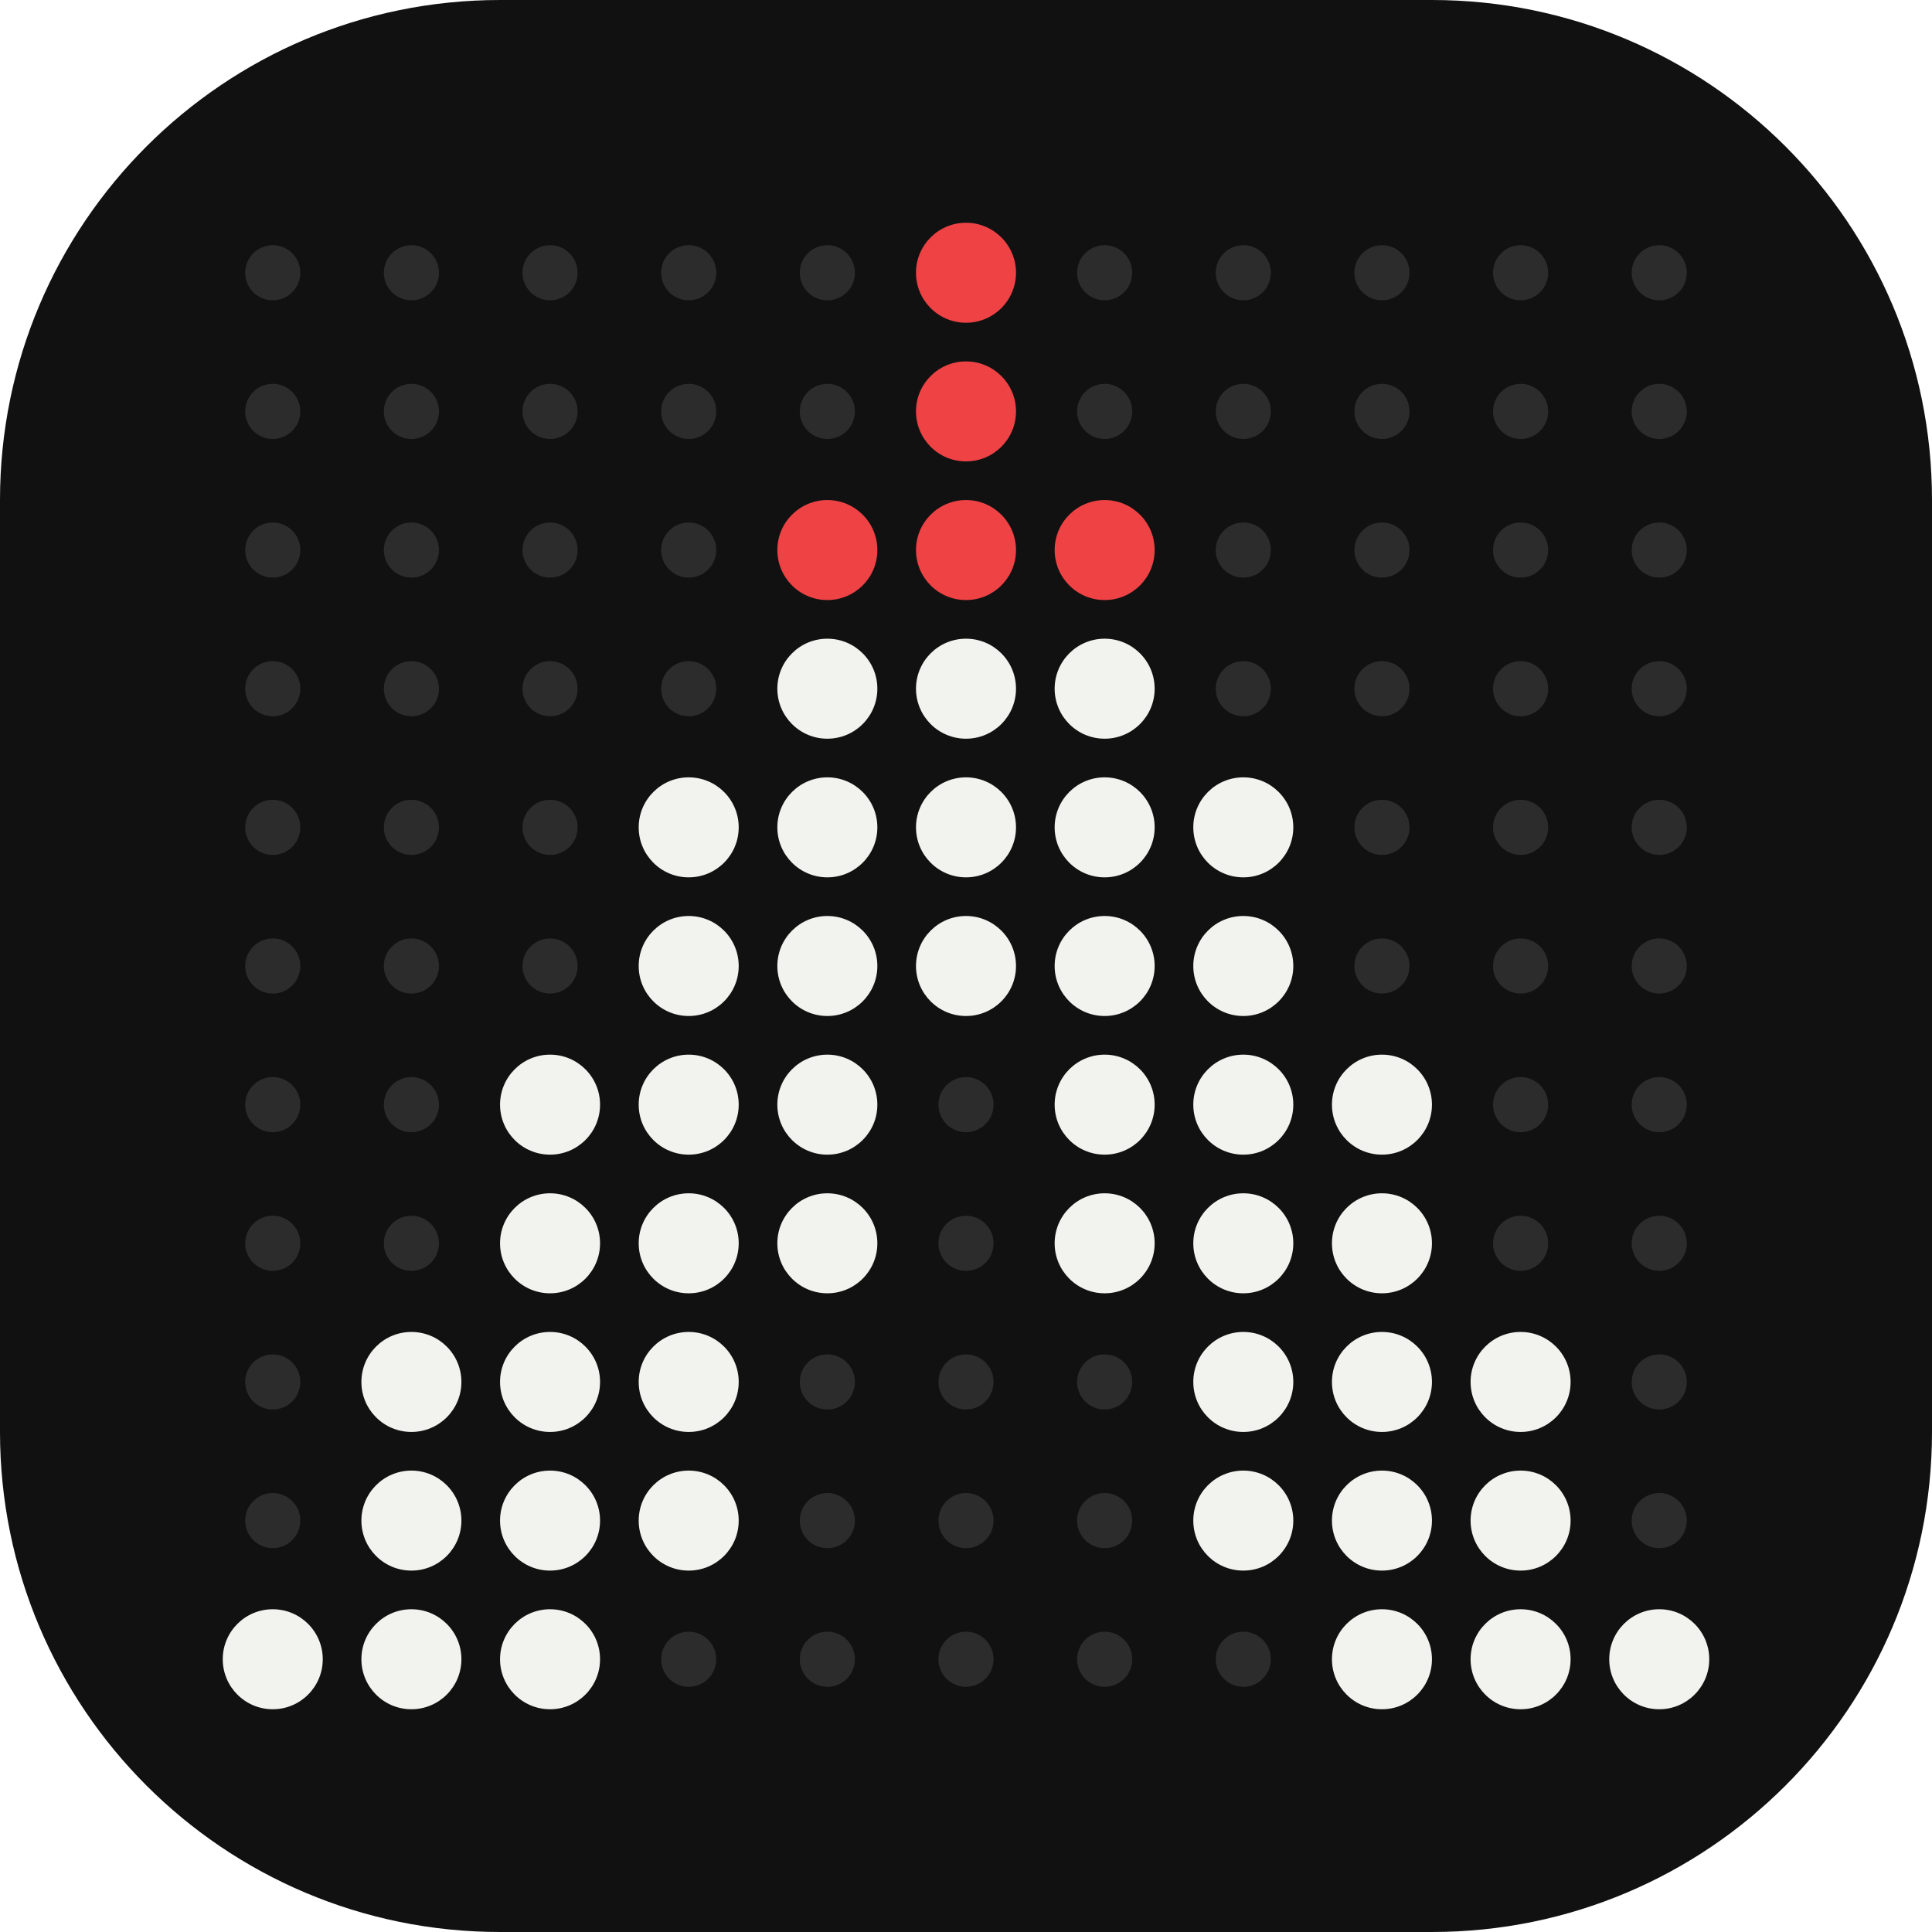
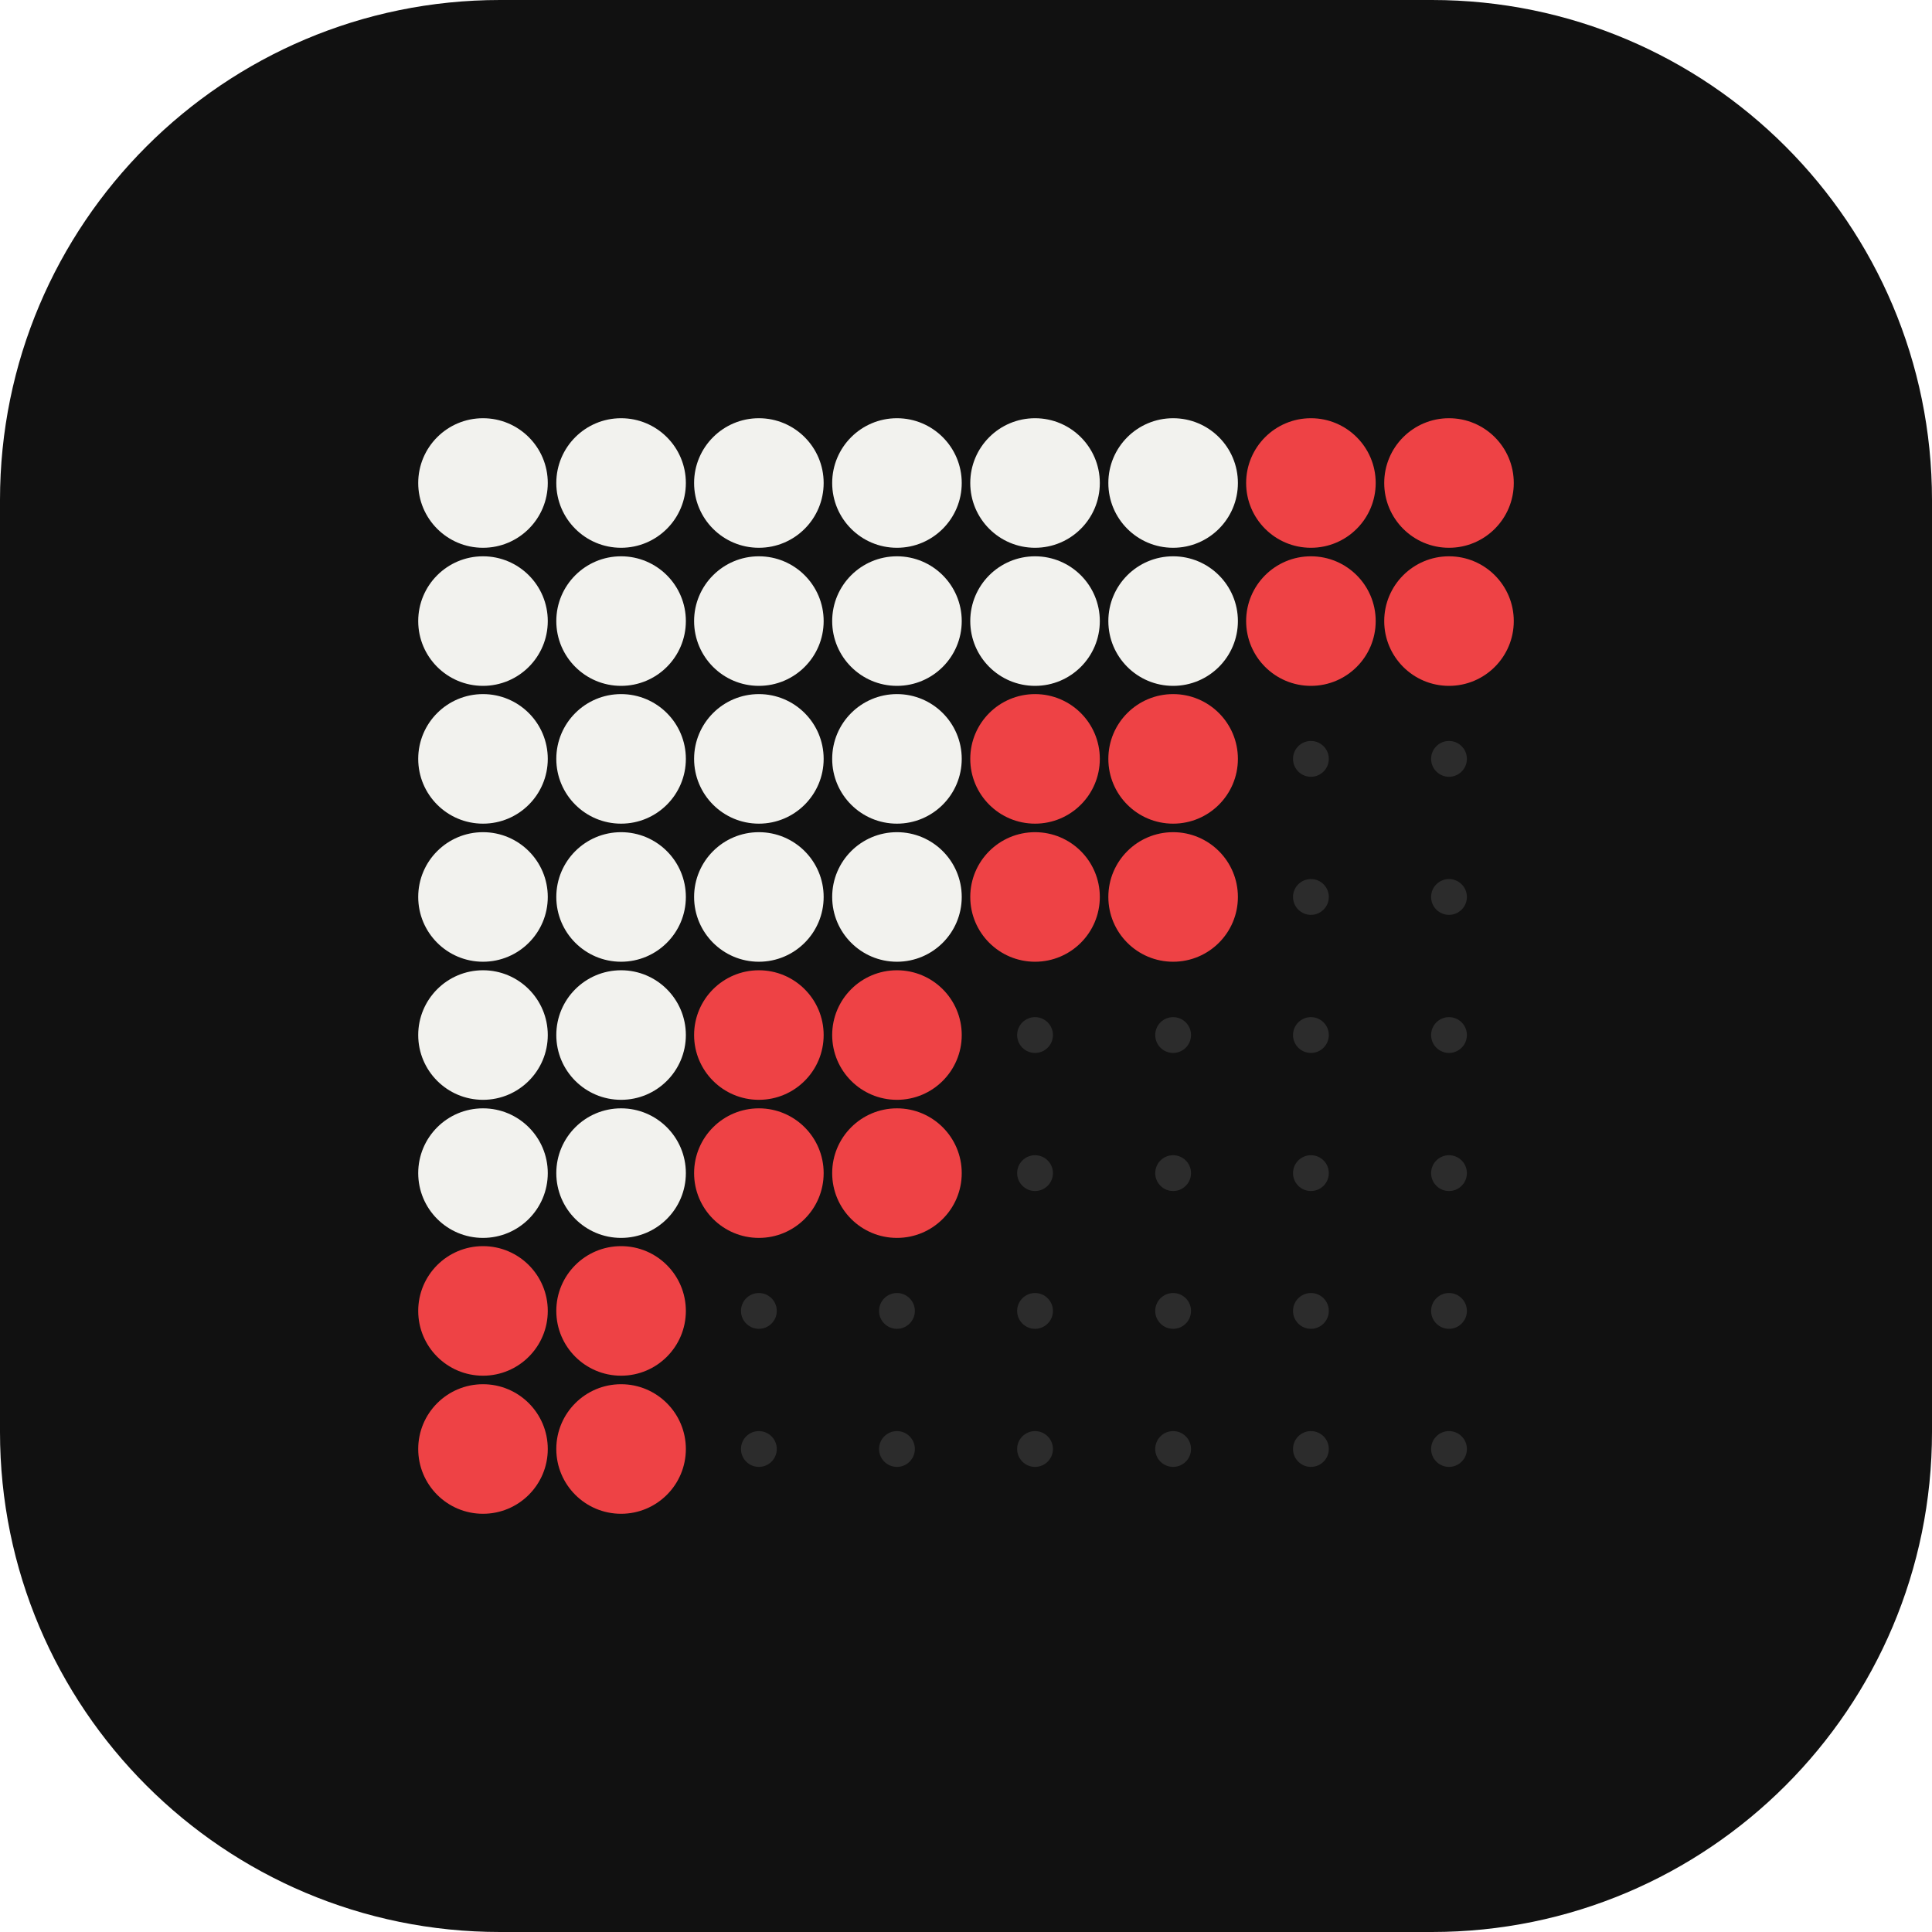
<svg xmlns="http://www.w3.org/2000/svg" viewBox="0 0 680 680">
  <rect width="680" height="680" rx="176" fill="#111111" />
-   <circle cx="96.0" cy="96.0" r="9.7" fill="#2C2C2C" />
-   <circle cx="144.8" cy="96.0" r="9.7" fill="#2C2C2C" />
-   <circle cx="193.6" cy="96.0" r="9.7" fill="#2C2C2C" />
-   <circle cx="242.4" cy="96.0" r="9.7" fill="#2C2C2C" />
-   <circle cx="291.2" cy="96.0" r="9.7" fill="#2C2C2C" />
-   <circle cx="340.0" cy="96.0" r="17.6" fill="#EE4245" />
-   <circle cx="388.8" cy="96.0" r="9.7" fill="#2C2C2C" />
-   <circle cx="437.6" cy="96.0" r="9.7" fill="#2C2C2C" />
-   <circle cx="486.4" cy="96.0" r="9.7" fill="#2C2C2C" />
-   <circle cx="535.2" cy="96.0" r="9.7" fill="#2C2C2C" />
-   <circle cx="584.0" cy="96.0" r="9.7" fill="#2C2C2C" />
-   <circle cx="96.0" cy="144.8" r="9.7" fill="#2C2C2C" />
-   <circle cx="144.8" cy="144.8" r="9.7" fill="#2C2C2C" />
-   <circle cx="193.6" cy="144.8" r="9.7" fill="#2C2C2C" />
-   <circle cx="242.4" cy="144.8" r="9.7" fill="#2C2C2C" />
-   <circle cx="291.2" cy="144.8" r="9.7" fill="#2C2C2C" />
-   <circle cx="340.0" cy="144.8" r="17.6" fill="#EE4245" />
-   <circle cx="388.8" cy="144.8" r="9.7" fill="#2C2C2C" />
-   <circle cx="437.6" cy="144.8" r="9.7" fill="#2C2C2C" />
-   <circle cx="486.4" cy="144.8" r="9.7" fill="#2C2C2C" />
-   <circle cx="535.2" cy="144.8" r="9.7" fill="#2C2C2C" />
-   <circle cx="584.0" cy="144.8" r="9.7" fill="#2C2C2C" />
-   <circle cx="96.0" cy="193.6" r="9.7" fill="#2C2C2C" />
-   <circle cx="144.8" cy="193.6" r="9.7" fill="#2C2C2C" />
-   <circle cx="193.6" cy="193.6" r="9.7" fill="#2C2C2C" />
-   <circle cx="242.4" cy="193.6" r="9.7" fill="#2C2C2C" />
-   <circle cx="291.2" cy="193.6" r="17.6" fill="#EE4245" />
-   <circle cx="340.0" cy="193.6" r="17.6" fill="#EE4245" />
-   <circle cx="388.8" cy="193.6" r="17.6" fill="#EE4245" />
-   <circle cx="437.6" cy="193.6" r="9.7" fill="#2C2C2C" />
-   <circle cx="486.4" cy="193.6" r="9.7" fill="#2C2C2C" />
-   <circle cx="535.2" cy="193.6" r="9.7" fill="#2C2C2C" />
-   <circle cx="584.0" cy="193.6" r="9.7" fill="#2C2C2C" />
-   <circle cx="96.0" cy="242.4" r="9.7" fill="#2C2C2C" />
-   <circle cx="144.8" cy="242.4" r="9.7" fill="#2C2C2C" />
-   <circle cx="193.6" cy="242.4" r="9.7" fill="#2C2C2C" />
-   <circle cx="242.4" cy="242.4" r="9.7" fill="#2C2C2C" />
-   <circle cx="291.2" cy="242.4" r="17.6" fill="#F2F2EE" />
-   <circle cx="340.0" cy="242.4" r="17.6" fill="#F2F2EE" />
-   <circle cx="388.8" cy="242.4" r="17.6" fill="#F2F2EE" />
-   <circle cx="437.6" cy="242.4" r="9.7" fill="#2C2C2C" />
-   <circle cx="486.4" cy="242.4" r="9.7" fill="#2C2C2C" />
-   <circle cx="535.2" cy="242.4" r="9.7" fill="#2C2C2C" />
-   <circle cx="584.0" cy="242.4" r="9.7" fill="#2C2C2C" />
-   <circle cx="96.0" cy="291.2" r="9.7" fill="#2C2C2C" />
-   <circle cx="144.8" cy="291.2" r="9.7" fill="#2C2C2C" />
-   <circle cx="193.6" cy="291.2" r="9.7" fill="#2C2C2C" />
-   <circle cx="242.4" cy="291.2" r="17.6" fill="#F2F2EE" />
-   <circle cx="291.2" cy="291.2" r="17.6" fill="#F2F2EE" />
-   <circle cx="340.0" cy="291.2" r="17.6" fill="#F2F2EE" />
-   <circle cx="388.8" cy="291.2" r="17.6" fill="#F2F2EE" />
-   <circle cx="437.6" cy="291.2" r="17.6" fill="#F2F2EE" />
-   <circle cx="486.4" cy="291.2" r="9.7" fill="#2C2C2C" />
-   <circle cx="535.2" cy="291.2" r="9.7" fill="#2C2C2C" />
-   <circle cx="584.0" cy="291.2" r="9.7" fill="#2C2C2C" />
-   <circle cx="96.0" cy="340.0" r="9.7" fill="#2C2C2C" />
-   <circle cx="144.8" cy="340.0" r="9.7" fill="#2C2C2C" />
-   <circle cx="193.6" cy="340.0" r="9.7" fill="#2C2C2C" />
-   <circle cx="242.4" cy="340.0" r="17.6" fill="#F2F2EE" />
-   <circle cx="291.2" cy="340.0" r="17.6" fill="#F2F2EE" />
-   <circle cx="340.0" cy="340.0" r="17.6" fill="#F2F2EE" />
-   <circle cx="388.8" cy="340.0" r="17.6" fill="#F2F2EE" />
-   <circle cx="437.6" cy="340.0" r="17.6" fill="#F2F2EE" />
-   <circle cx="486.4" cy="340.0" r="9.7" fill="#2C2C2C" />
-   <circle cx="535.2" cy="340.0" r="9.7" fill="#2C2C2C" />
-   <circle cx="584.0" cy="340.0" r="9.7" fill="#2C2C2C" />
-   <circle cx="96.0" cy="388.8" r="9.7" fill="#2C2C2C" />
-   <circle cx="144.8" cy="388.8" r="9.7" fill="#2C2C2C" />
-   <circle cx="193.6" cy="388.8" r="17.6" fill="#F2F2EE" />
-   <circle cx="242.4" cy="388.8" r="17.6" fill="#F2F2EE" />
-   <circle cx="291.2" cy="388.8" r="17.6" fill="#F2F2EE" />
-   <circle cx="340.0" cy="388.8" r="9.7" fill="#2C2C2C" />
-   <circle cx="388.8" cy="388.8" r="17.6" fill="#F2F2EE" />
-   <circle cx="437.6" cy="388.8" r="17.6" fill="#F2F2EE" />
-   <circle cx="486.4" cy="388.8" r="17.6" fill="#F2F2EE" />
-   <circle cx="535.2" cy="388.8" r="9.7" fill="#2C2C2C" />
-   <circle cx="584.0" cy="388.8" r="9.7" fill="#2C2C2C" />
-   <circle cx="96.0" cy="437.6" r="9.7" fill="#2C2C2C" />
-   <circle cx="144.8" cy="437.6" r="9.7" fill="#2C2C2C" />
-   <circle cx="193.6" cy="437.6" r="17.6" fill="#F2F2EE" />
-   <circle cx="242.4" cy="437.6" r="17.6" fill="#F2F2EE" />
-   <circle cx="291.2" cy="437.6" r="17.6" fill="#F2F2EE" />
-   <circle cx="340.0" cy="437.6" r="9.7" fill="#2C2C2C" />
-   <circle cx="388.8" cy="437.6" r="17.6" fill="#F2F2EE" />
-   <circle cx="437.6" cy="437.6" r="17.6" fill="#F2F2EE" />
-   <circle cx="486.4" cy="437.6" r="17.6" fill="#F2F2EE" />
-   <circle cx="535.2" cy="437.6" r="9.7" fill="#2C2C2C" />
-   <circle cx="584.0" cy="437.6" r="9.7" fill="#2C2C2C" />
-   <circle cx="96.0" cy="486.4" r="9.7" fill="#2C2C2C" />
-   <circle cx="144.8" cy="486.4" r="17.6" fill="#F2F2EE" />
-   <circle cx="193.6" cy="486.4" r="17.6" fill="#F2F2EE" />
-   <circle cx="242.4" cy="486.4" r="17.6" fill="#F2F2EE" />
-   <circle cx="291.2" cy="486.4" r="9.7" fill="#2C2C2C" />
-   <circle cx="340.0" cy="486.4" r="9.7" fill="#2C2C2C" />
-   <circle cx="388.8" cy="486.4" r="9.7" fill="#2C2C2C" />
-   <circle cx="437.6" cy="486.4" r="17.6" fill="#F2F2EE" />
-   <circle cx="486.4" cy="486.4" r="17.6" fill="#F2F2EE" />
-   <circle cx="535.2" cy="486.4" r="17.6" fill="#F2F2EE" />
-   <circle cx="584.0" cy="486.4" r="9.7" fill="#2C2C2C" />
-   <circle cx="96.0" cy="535.2" r="9.7" fill="#2C2C2C" />
-   <circle cx="144.8" cy="535.2" r="17.6" fill="#F2F2EE" />
-   <circle cx="193.6" cy="535.2" r="17.6" fill="#F2F2EE" />
-   <circle cx="242.4" cy="535.2" r="17.6" fill="#F2F2EE" />
-   <circle cx="291.2" cy="535.2" r="9.7" fill="#2C2C2C" />
-   <circle cx="340.0" cy="535.2" r="9.7" fill="#2C2C2C" />
-   <circle cx="388.8" cy="535.2" r="9.7" fill="#2C2C2C" />
-   <circle cx="437.6" cy="535.2" r="17.6" fill="#F2F2EE" />
-   <circle cx="486.4" cy="535.2" r="17.6" fill="#F2F2EE" />
-   <circle cx="535.2" cy="535.2" r="17.6" fill="#F2F2EE" />
-   <circle cx="584.0" cy="535.2" r="9.7" fill="#2C2C2C" />
-   <circle cx="96.0" cy="584.0" r="17.6" fill="#F2F2EE" />
-   <circle cx="144.8" cy="584.0" r="17.6" fill="#F2F2EE" />
-   <circle cx="193.6" cy="584.0" r="17.6" fill="#F2F2EE" />
-   <circle cx="242.4" cy="584.0" r="9.7" fill="#2C2C2C" />
-   <circle cx="291.2" cy="584.0" r="9.7" fill="#2C2C2C" />
-   <circle cx="340.0" cy="584.0" r="9.7" fill="#2C2C2C" />
-   <circle cx="388.8" cy="584.0" r="9.7" fill="#2C2C2C" />
-   <circle cx="437.6" cy="584.0" r="9.7" fill="#2C2C2C" />
-   <circle cx="486.4" cy="584.0" r="17.6" fill="#F2F2EE" />
-   <circle cx="535.2" cy="584.0" r="17.6" fill="#F2F2EE" />
-   <circle cx="584.0" cy="584.0" r="17.6" fill="#F2F2EE" />
+   <circle cx="170.0" cy="170.0" r="22.8" fill="#F2F2EE" />
+   <circle cx="218.6" cy="170.0" r="22.8" fill="#F2F2EE" />
+   <circle cx="267.1" cy="170.0" r="22.8" fill="#F2F2EE" />
+   <circle cx="315.7" cy="170.0" r="22.8" fill="#F2F2EE" />
+   <circle cx="364.3" cy="170.0" r="22.8" fill="#F2F2EE" />
+   <circle cx="412.9" cy="170.0" r="22.8" fill="#F2F2EE" />
+   <circle cx="461.4" cy="170.0" r="22.8" fill="#EE4245" />
+   <circle cx="510.0" cy="170.0" r="22.8" fill="#EE4245" />
+   <circle cx="170.0" cy="218.6" r="22.8" fill="#F2F2EE" />
+   <circle cx="218.6" cy="218.6" r="22.8" fill="#F2F2EE" />
+   <circle cx="267.1" cy="218.6" r="22.8" fill="#F2F2EE" />
+   <circle cx="315.7" cy="218.6" r="22.8" fill="#F2F2EE" />
+   <circle cx="364.3" cy="218.6" r="22.8" fill="#F2F2EE" />
+   <circle cx="412.9" cy="218.6" r="22.8" fill="#F2F2EE" />
+   <circle cx="461.4" cy="218.6" r="22.8" fill="#EE4245" />
+   <circle cx="510.0" cy="218.6" r="22.8" fill="#EE4245" />
+   <circle cx="170.0" cy="267.1" r="22.8" fill="#F2F2EE" />
+   <circle cx="218.6" cy="267.1" r="22.8" fill="#F2F2EE" />
+   <circle cx="267.1" cy="267.1" r="22.8" fill="#F2F2EE" />
+   <circle cx="315.7" cy="267.1" r="22.8" fill="#F2F2EE" />
+   <circle cx="364.3" cy="267.1" r="22.8" fill="#EE4245" />
+   <circle cx="412.9" cy="267.1" r="22.8" fill="#EE4245" />
+   <circle cx="461.4" cy="267.1" r="6.3" fill="#2C2C2C" />
+   <circle cx="510.0" cy="267.1" r="6.3" fill="#2C2C2C" />
+   <circle cx="170.0" cy="315.7" r="22.8" fill="#F2F2EE" />
+   <circle cx="218.6" cy="315.7" r="22.8" fill="#F2F2EE" />
+   <circle cx="267.1" cy="315.7" r="22.8" fill="#F2F2EE" />
+   <circle cx="315.7" cy="315.7" r="22.8" fill="#F2F2EE" />
+   <circle cx="364.3" cy="315.7" r="22.8" fill="#EE4245" />
+   <circle cx="412.9" cy="315.7" r="22.8" fill="#EE4245" />
+   <circle cx="461.4" cy="315.7" r="6.3" fill="#2C2C2C" />
+   <circle cx="510.0" cy="315.7" r="6.3" fill="#2C2C2C" />
+   <circle cx="170.0" cy="364.3" r="22.8" fill="#F2F2EE" />
+   <circle cx="218.6" cy="364.3" r="22.8" fill="#F2F2EE" />
+   <circle cx="267.1" cy="364.3" r="22.8" fill="#EE4245" />
+   <circle cx="315.7" cy="364.3" r="22.8" fill="#EE4245" />
+   <circle cx="364.3" cy="364.3" r="6.3" fill="#2C2C2C" />
+   <circle cx="412.9" cy="364.3" r="6.3" fill="#2C2C2C" />
+   <circle cx="461.4" cy="364.3" r="6.3" fill="#2C2C2C" />
+   <circle cx="510.0" cy="364.3" r="6.3" fill="#2C2C2C" />
+   <circle cx="170.0" cy="412.9" r="22.8" fill="#F2F2EE" />
+   <circle cx="218.6" cy="412.9" r="22.8" fill="#F2F2EE" />
+   <circle cx="267.1" cy="412.9" r="22.8" fill="#EE4245" />
+   <circle cx="315.7" cy="412.9" r="22.8" fill="#EE4245" />
+   <circle cx="364.3" cy="412.9" r="6.3" fill="#2C2C2C" />
+   <circle cx="412.9" cy="412.9" r="6.3" fill="#2C2C2C" />
+   <circle cx="461.4" cy="412.9" r="6.3" fill="#2C2C2C" />
+   <circle cx="510.0" cy="412.9" r="6.3" fill="#2C2C2C" />
+   <circle cx="170.0" cy="461.4" r="22.8" fill="#EE4245" />
+   <circle cx="218.6" cy="461.4" r="22.8" fill="#EE4245" />
+   <circle cx="267.1" cy="461.4" r="6.3" fill="#2C2C2C" />
+   <circle cx="315.7" cy="461.4" r="6.3" fill="#2C2C2C" />
+   <circle cx="364.3" cy="461.4" r="6.3" fill="#2C2C2C" />
+   <circle cx="412.9" cy="461.4" r="6.3" fill="#2C2C2C" />
+   <circle cx="461.4" cy="461.4" r="6.3" fill="#2C2C2C" />
+   <circle cx="510.0" cy="461.4" r="6.3" fill="#2C2C2C" />
+   <circle cx="170.0" cy="510.0" r="22.8" fill="#EE4245" />
+   <circle cx="218.6" cy="510.0" r="22.8" fill="#EE4245" />
+   <circle cx="267.1" cy="510.0" r="6.3" fill="#2C2C2C" />
+   <circle cx="315.7" cy="510.0" r="6.3" fill="#2C2C2C" />
+   <circle cx="364.3" cy="510.0" r="6.3" fill="#2C2C2C" />
+   <circle cx="412.9" cy="510.0" r="6.3" fill="#2C2C2C" />
+   <circle cx="461.4" cy="510.0" r="6.3" fill="#2C2C2C" />
+   <circle cx="510.0" cy="510.0" r="6.3" fill="#2C2C2C" />
</svg>
